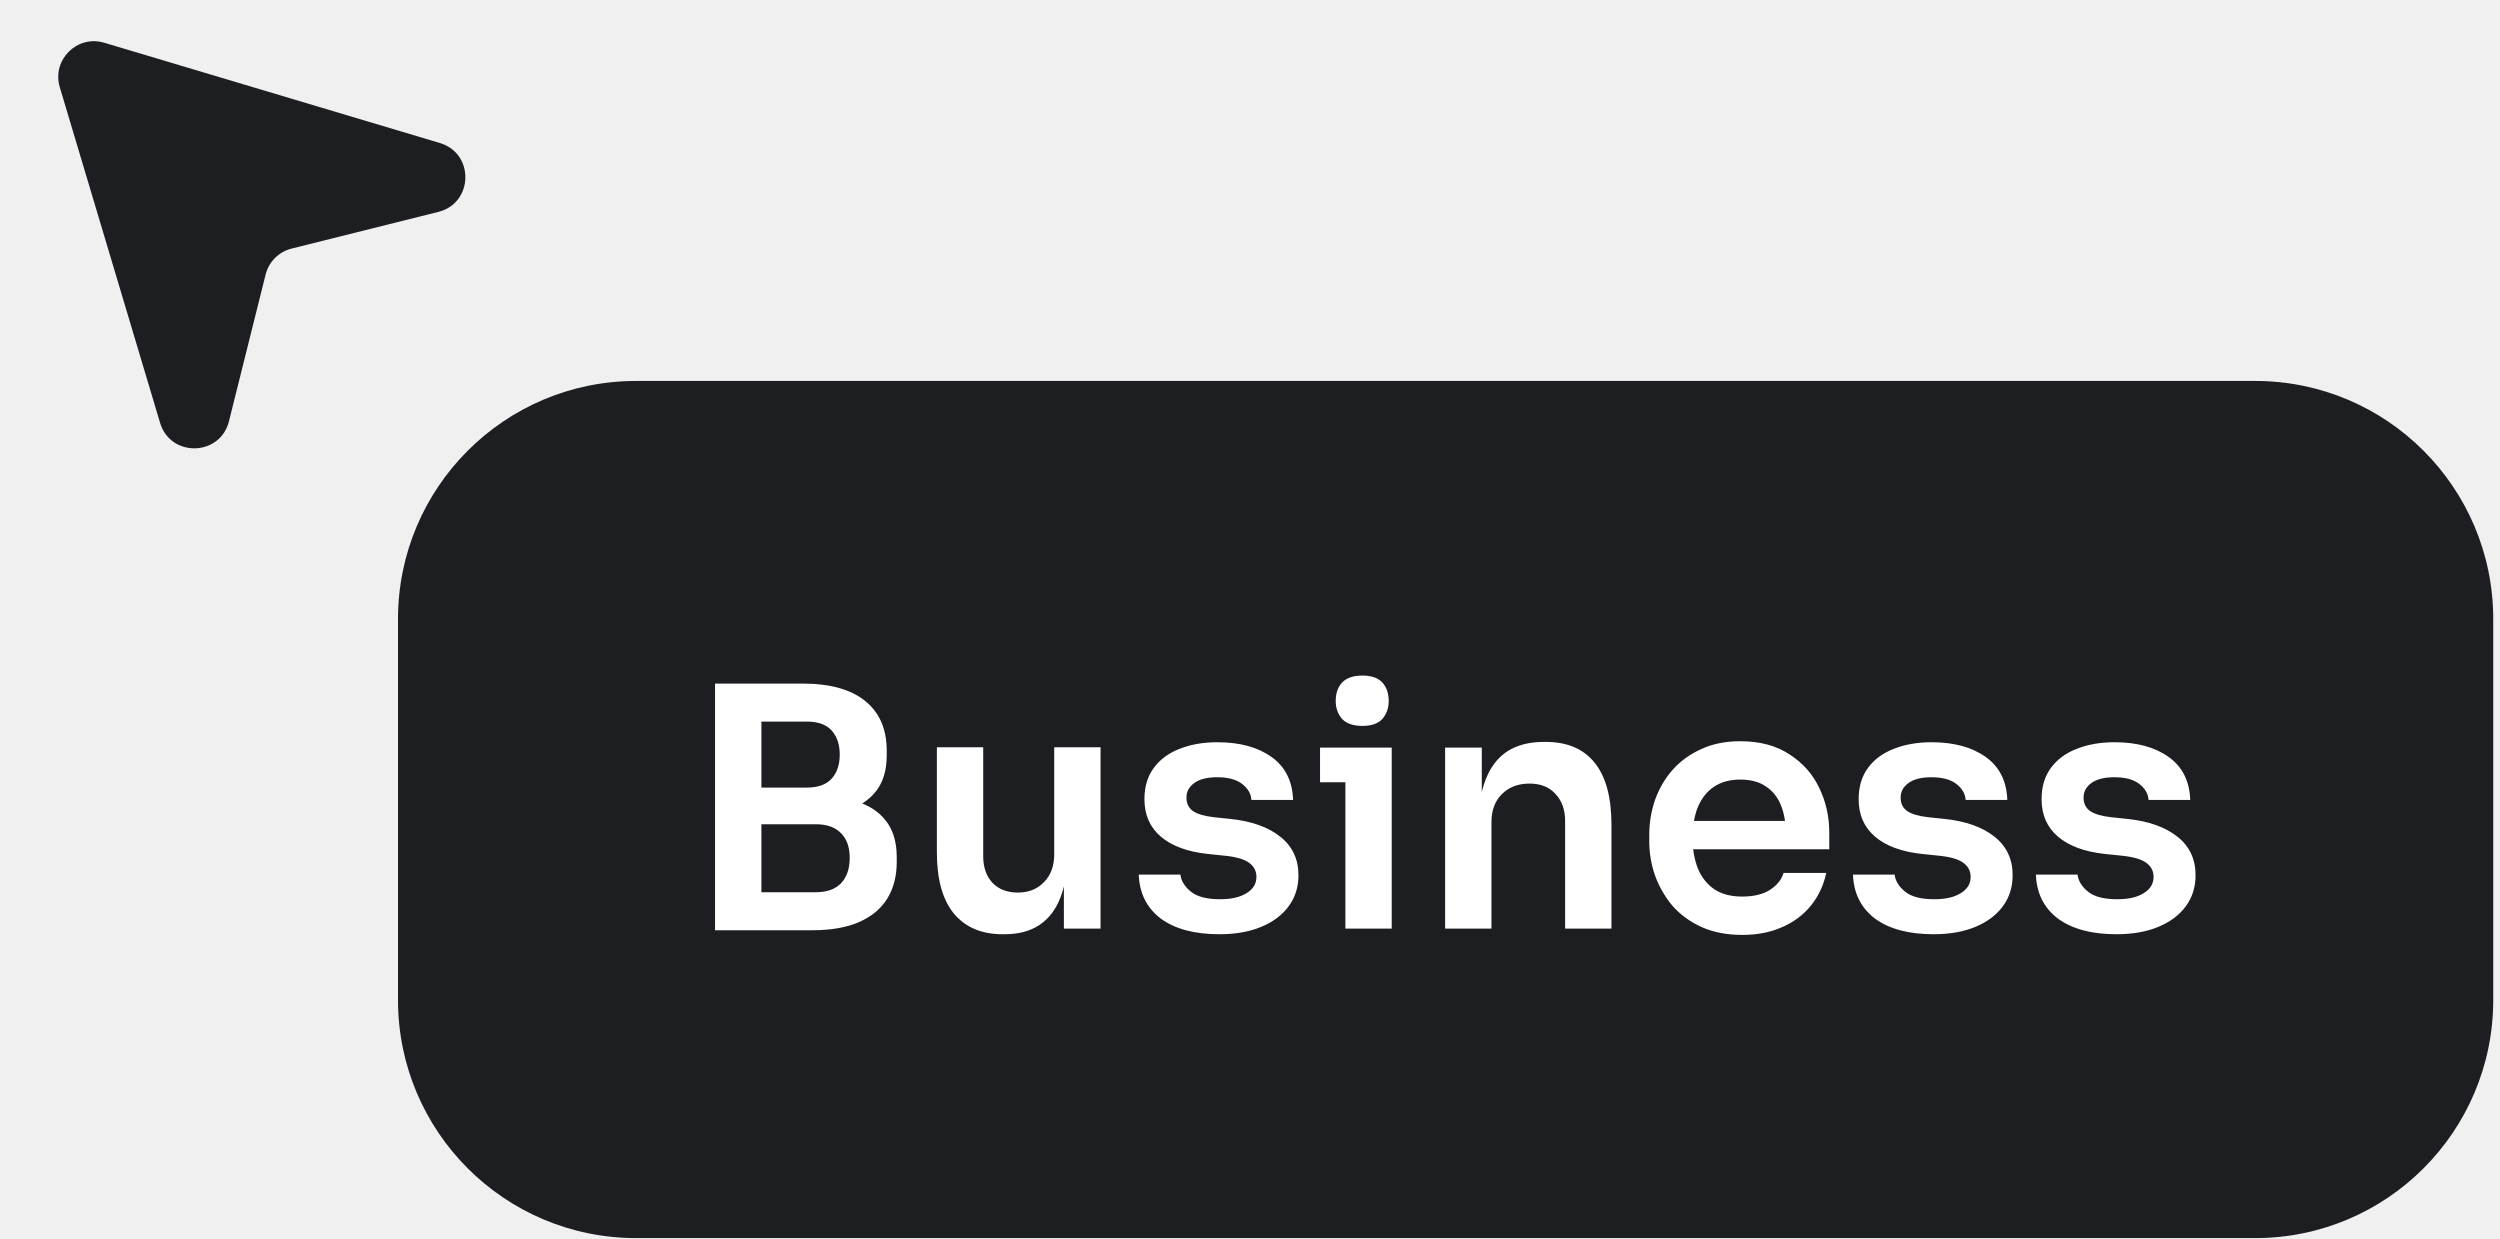
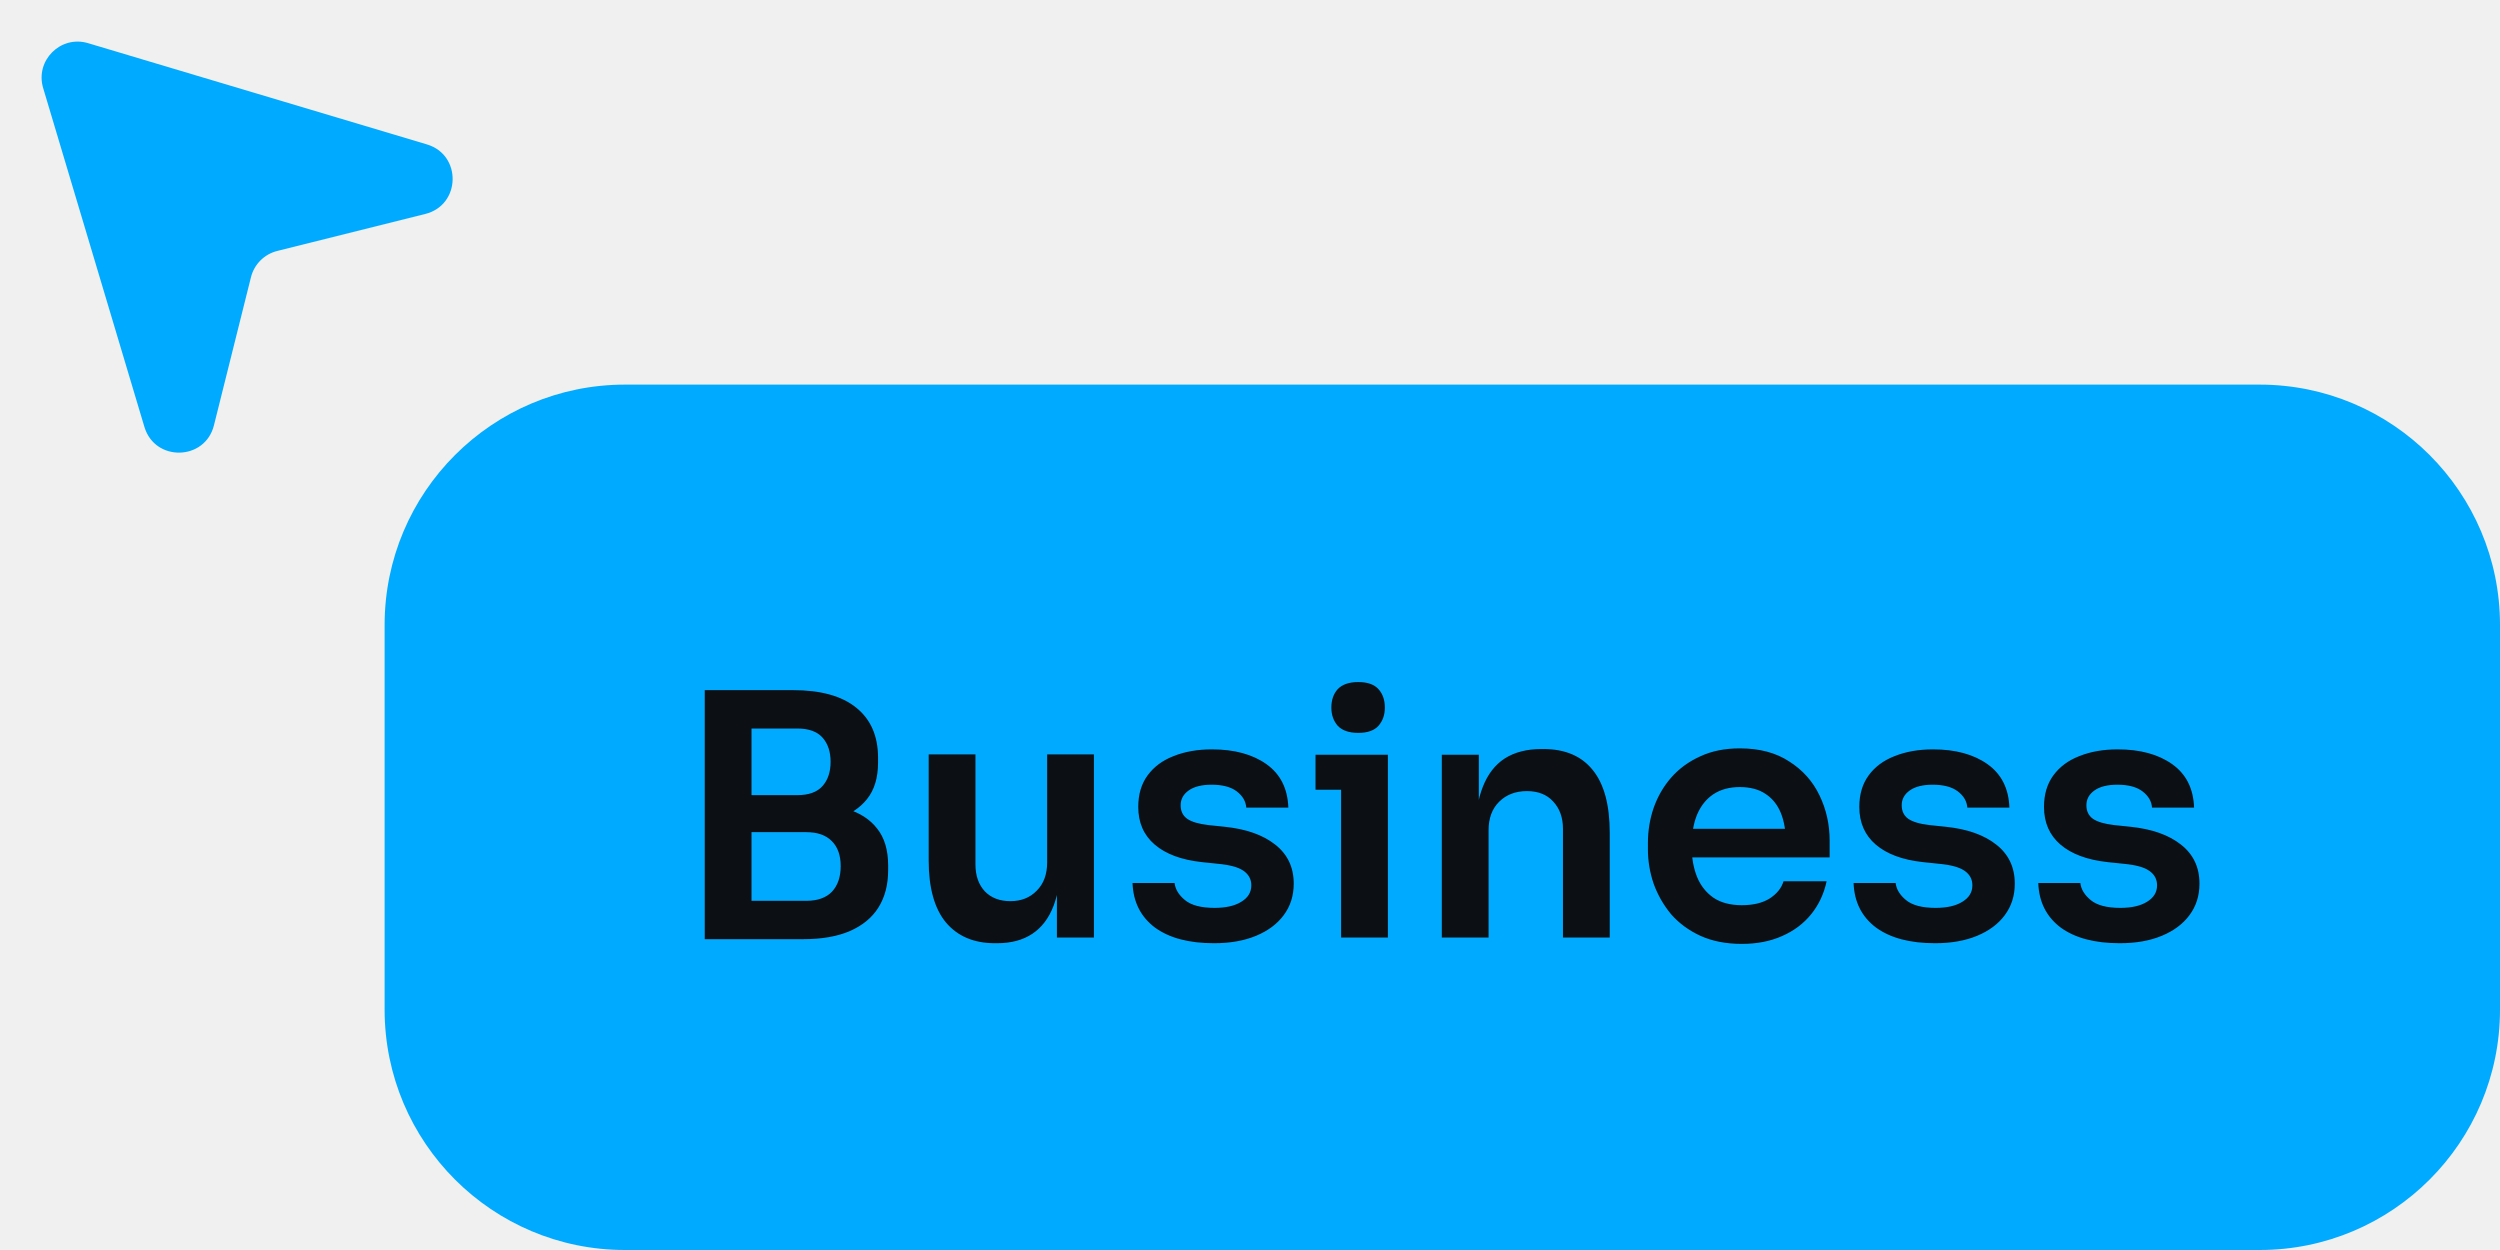
- <svg xmlns="http://www.w3.org/2000/svg" width="105" height="52" viewBox="0 0 105 52" fill="none">
-   <rect x="16.716" y="16" width="88" height="36" rx="10" fill="#1C1E22" />
-   <path d="M31.698 39.07V37.474H34.261C34.727 37.474 35.082 37.348 35.325 37.096C35.567 36.835 35.688 36.48 35.688 36.032C35.688 35.584 35.567 35.239 35.325 34.996C35.082 34.744 34.727 34.618 34.261 34.618H31.698V33.4H34.12C34.802 33.4 35.408 33.484 35.941 33.652C36.482 33.811 36.902 34.081 37.2 34.464C37.508 34.847 37.663 35.36 37.663 36.004V36.2C37.663 36.807 37.527 37.325 37.257 37.754C36.995 38.174 36.599 38.501 36.066 38.734C35.544 38.958 34.895 39.07 34.12 39.07H31.698ZM30.032 39.07V28.71H31.979V39.07H30.032ZM31.698 34.296V33.078H33.883C34.358 33.078 34.709 32.952 34.932 32.7C35.157 32.448 35.269 32.112 35.269 31.692C35.269 31.272 35.157 30.936 34.932 30.684C34.709 30.432 34.358 30.306 33.883 30.306H31.698V28.71H33.7C34.858 28.71 35.735 28.953 36.333 29.438C36.939 29.923 37.242 30.619 37.242 31.524V31.72C37.242 32.355 37.089 32.863 36.781 33.246C36.482 33.619 36.066 33.89 35.535 34.058C35.002 34.217 34.391 34.296 33.7 34.296H31.698ZM42.107 39.238C41.23 39.238 40.548 38.949 40.063 38.37C39.587 37.791 39.349 36.933 39.349 35.794V31.384H41.295V35.962C41.295 36.429 41.426 36.802 41.687 37.082C41.949 37.353 42.303 37.488 42.751 37.488C43.199 37.488 43.563 37.343 43.843 37.054C44.133 36.765 44.277 36.373 44.277 35.878V31.384H46.223V39H44.683V35.766H44.837C44.837 36.531 44.739 37.171 44.543 37.684C44.347 38.197 44.053 38.585 43.661 38.846C43.269 39.107 42.779 39.238 42.191 39.238H42.107ZM51.217 39.238C50.171 39.238 49.35 39.019 48.752 38.58C48.164 38.132 47.856 37.516 47.828 36.732H49.578C49.606 36.993 49.751 37.231 50.013 37.446C50.274 37.661 50.684 37.768 51.245 37.768C51.711 37.768 52.08 37.684 52.35 37.516C52.63 37.348 52.77 37.119 52.77 36.83C52.77 36.578 52.663 36.377 52.449 36.228C52.243 36.079 51.889 35.981 51.385 35.934L50.712 35.864C49.863 35.771 49.21 35.528 48.752 35.136C48.295 34.744 48.066 34.221 48.066 33.568C48.066 33.045 48.197 32.607 48.459 32.252C48.72 31.897 49.079 31.631 49.536 31.454C50.003 31.267 50.535 31.174 51.133 31.174C52.066 31.174 52.822 31.379 53.401 31.79C53.979 32.201 54.282 32.803 54.31 33.596H52.56C52.542 33.335 52.411 33.111 52.169 32.924C51.926 32.737 51.576 32.644 51.118 32.644C50.708 32.644 50.391 32.723 50.166 32.882C49.943 33.041 49.831 33.246 49.831 33.498C49.831 33.741 49.919 33.927 50.096 34.058C50.283 34.189 50.582 34.277 50.992 34.324L51.664 34.394C52.56 34.487 53.261 34.735 53.764 35.136C54.278 35.537 54.535 36.079 54.535 36.76C54.535 37.264 54.395 37.703 54.114 38.076C53.844 38.44 53.461 38.725 52.967 38.93C52.472 39.135 51.889 39.238 51.217 39.238ZM56.506 39V31.398H58.452V39H56.506ZM55.442 32.854V31.398H58.452V32.854H55.442ZM57.22 30.488C56.837 30.488 56.553 30.39 56.366 30.194C56.189 29.989 56.1 29.737 56.1 29.438C56.1 29.121 56.189 28.864 56.366 28.668C56.553 28.472 56.837 28.374 57.22 28.374C57.603 28.374 57.883 28.472 58.06 28.668C58.237 28.864 58.326 29.121 58.326 29.438C58.326 29.737 58.237 29.989 58.06 30.194C57.883 30.39 57.603 30.488 57.22 30.488ZM60.695 39V31.398H62.235V34.66H62.095C62.095 33.885 62.197 33.241 62.403 32.728C62.608 32.205 62.911 31.813 63.313 31.552C63.724 31.291 64.232 31.16 64.839 31.16H64.923C65.828 31.16 66.514 31.454 66.981 32.042C67.448 32.621 67.681 33.489 67.681 34.646V39H65.735V34.478C65.735 34.011 65.6 33.633 65.329 33.344C65.067 33.055 64.704 32.91 64.237 32.91C63.761 32.91 63.373 33.059 63.075 33.358C62.785 33.647 62.641 34.039 62.641 34.534V39H60.695ZM73.175 39.266C72.522 39.266 71.948 39.154 71.453 38.93C70.968 38.706 70.562 38.407 70.235 38.034C69.918 37.651 69.675 37.227 69.507 36.76C69.348 36.293 69.269 35.817 69.269 35.332V35.066C69.269 34.562 69.348 34.077 69.507 33.61C69.675 33.134 69.918 32.714 70.235 32.35C70.562 31.977 70.963 31.683 71.439 31.468C71.915 31.244 72.466 31.132 73.091 31.132C73.912 31.132 74.598 31.314 75.149 31.678C75.709 32.033 76.129 32.504 76.409 33.092C76.689 33.671 76.829 34.296 76.829 34.968V35.668H70.095V34.478H75.611L75.009 35.066C75.009 34.581 74.939 34.165 74.799 33.82C74.659 33.475 74.444 33.209 74.155 33.022C73.875 32.835 73.52 32.742 73.091 32.742C72.662 32.742 72.298 32.84 71.999 33.036C71.7 33.232 71.472 33.517 71.313 33.89C71.164 34.254 71.089 34.693 71.089 35.206C71.089 35.682 71.164 36.107 71.313 36.48C71.462 36.844 71.691 37.133 71.999 37.348C72.307 37.553 72.699 37.656 73.175 37.656C73.651 37.656 74.038 37.563 74.337 37.376C74.636 37.18 74.827 36.942 74.911 36.662H76.703C76.591 37.185 76.376 37.642 76.059 38.034C75.742 38.426 75.336 38.729 74.841 38.944C74.356 39.159 73.8 39.266 73.175 39.266ZM81.213 39.238C80.167 39.238 79.346 39.019 78.749 38.58C78.161 38.132 77.853 37.516 77.825 36.732H79.575C79.603 36.993 79.747 37.231 80.009 37.446C80.27 37.661 80.681 37.768 81.241 37.768C81.707 37.768 82.076 37.684 82.347 37.516C82.627 37.348 82.767 37.119 82.767 36.83C82.767 36.578 82.659 36.377 82.445 36.228C82.239 36.079 81.885 35.981 81.381 35.934L80.709 35.864C79.859 35.771 79.206 35.528 78.749 35.136C78.291 34.744 78.063 34.221 78.063 33.568C78.063 33.045 78.193 32.607 78.455 32.252C78.716 31.897 79.075 31.631 79.533 31.454C79.999 31.267 80.531 31.174 81.129 31.174C82.062 31.174 82.818 31.379 83.397 31.79C83.975 32.201 84.279 32.803 84.307 33.596H82.557C82.538 33.335 82.407 33.111 82.165 32.924C81.922 32.737 81.572 32.644 81.115 32.644C80.704 32.644 80.387 32.723 80.163 32.882C79.939 33.041 79.827 33.246 79.827 33.498C79.827 33.741 79.915 33.927 80.093 34.058C80.279 34.189 80.578 34.277 80.989 34.324L81.661 34.394C82.557 34.487 83.257 34.735 83.761 35.136C84.274 35.537 84.531 36.079 84.531 36.76C84.531 37.264 84.391 37.703 84.111 38.076C83.84 38.44 83.457 38.725 82.963 38.93C82.468 39.135 81.885 39.238 81.213 39.238ZM88.896 39.238C87.851 39.238 87.03 39.019 86.432 38.58C85.844 38.132 85.536 37.516 85.508 36.732H87.258C87.286 36.993 87.431 37.231 87.692 37.446C87.954 37.661 88.364 37.768 88.924 37.768C89.391 37.768 89.76 37.684 90.03 37.516C90.31 37.348 90.45 37.119 90.45 36.83C90.45 36.578 90.343 36.377 90.128 36.228C89.923 36.079 89.568 35.981 89.064 35.934L88.392 35.864C87.543 35.771 86.89 35.528 86.432 35.136C85.975 34.744 85.746 34.221 85.746 33.568C85.746 33.045 85.877 32.607 86.138 32.252C86.4 31.897 86.759 31.631 87.216 31.454C87.683 31.267 88.215 31.174 88.812 31.174C89.746 31.174 90.502 31.379 91.08 31.79C91.659 32.201 91.962 32.803 91.99 33.596H90.24C90.222 33.335 90.091 33.111 89.848 32.924C89.606 32.737 89.256 32.644 88.798 32.644C88.388 32.644 88.07 32.723 87.846 32.882C87.622 33.041 87.51 33.246 87.51 33.498C87.51 33.741 87.599 33.927 87.776 34.058C87.963 34.189 88.262 34.277 88.672 34.324L89.344 34.394C90.24 34.487 90.94 34.735 91.444 35.136C91.958 35.537 92.214 36.079 92.214 36.76C92.214 37.264 92.074 37.703 91.794 38.076C91.524 38.44 91.141 38.725 90.646 38.93C90.152 39.135 89.568 39.238 88.896 39.238Z" fill="white" />
-   <path d="M18.409 8.9C19.889 8.53 19.937 6.444 18.475 6.007L4.378 1.795C3.235 1.454 2.17 2.519 2.511 3.662L6.723 17.759C7.16 19.221 9.246 19.173 9.616 17.694L11.156 11.532C11.29 10.994 11.71 10.575 12.248 10.44L18.409 8.9Z" fill="#1C1E22" />
+ <svg xmlns="http://www.w3.org/2000/svg" width="104" height="52" viewBox="0 0 104 52" fill="none">
+   <rect x="16" y="16" width="88" height="36" rx="10" fill="#00AAFF" />
+   <path d="M30.983 39.07V37.474H33.545C34.011 37.474 34.366 37.348 34.609 37.096C34.851 36.835 34.973 36.48 34.973 36.032C34.973 35.584 34.851 35.239 34.609 34.996C34.366 34.744 34.011 34.618 33.545 34.618H30.983V33.4H33.405C34.086 33.4 34.693 33.484 35.225 33.652C35.766 33.811 36.186 34.081 36.485 34.464C36.793 34.847 36.947 35.36 36.947 36.004V36.2C36.947 36.807 36.811 37.325 36.541 37.754C36.279 38.174 35.883 38.501 35.351 38.734C34.828 38.958 34.179 39.07 33.405 39.07H30.983ZM29.317 39.07V28.71H31.263V39.07H29.317ZM30.983 34.296V33.078H33.167C33.643 33.078 33.993 32.952 34.217 32.7C34.441 32.448 34.553 32.112 34.553 31.692C34.553 31.272 34.441 30.936 34.217 30.684C33.993 30.432 33.643 30.306 33.167 30.306H30.983V28.71H32.985C34.142 28.71 35.019 28.953 35.617 29.438C36.223 29.923 36.527 30.619 36.527 31.524V31.72C36.527 32.355 36.373 32.863 36.065 33.246C35.766 33.619 35.351 33.89 34.819 34.058C34.287 34.217 33.675 34.296 32.985 34.296H30.983ZM41.391 39.238C40.514 39.238 39.833 38.949 39.347 38.37C38.871 37.791 38.633 36.933 38.633 35.794V31.384H40.579V35.962C40.579 36.429 40.71 36.802 40.971 37.082C41.233 37.353 41.587 37.488 42.035 37.488C42.483 37.488 42.847 37.343 43.127 37.054C43.417 36.765 43.561 36.373 43.561 35.878V31.384H45.507V39H43.967V35.766H44.121C44.121 36.531 44.023 37.171 43.827 37.684C43.631 38.197 43.337 38.585 42.945 38.846C42.553 39.107 42.063 39.238 41.475 39.238H41.391ZM50.501 39.238C49.455 39.238 48.634 39.019 48.037 38.58C47.449 38.132 47.141 37.516 47.113 36.732H48.863C48.891 36.993 49.035 37.231 49.297 37.446C49.558 37.661 49.969 37.768 50.529 37.768C50.995 37.768 51.364 37.684 51.635 37.516C51.915 37.348 52.055 37.119 52.055 36.83C52.055 36.578 51.947 36.377 51.733 36.228C51.527 36.079 51.173 35.981 50.669 35.934L49.997 35.864C49.147 35.771 48.494 35.528 48.037 35.136C47.579 34.744 47.351 34.221 47.351 33.568C47.351 33.045 47.481 32.607 47.743 32.252C48.004 31.897 48.363 31.631 48.821 31.454C49.287 31.267 49.819 31.174 50.417 31.174C51.35 31.174 52.106 31.379 52.685 31.79C53.263 32.201 53.567 32.803 53.595 33.596H51.845C51.826 33.335 51.695 33.111 51.453 32.924C51.21 32.737 50.86 32.644 50.403 32.644C49.992 32.644 49.675 32.723 49.451 32.882C49.227 33.041 49.115 33.246 49.115 33.498C49.115 33.741 49.203 33.927 49.381 34.058C49.567 34.189 49.866 34.277 50.277 34.324L50.949 34.394C51.845 34.487 52.545 34.735 53.049 35.136C53.562 35.537 53.819 36.079 53.819 36.76C53.819 37.264 53.679 37.703 53.399 38.076C53.128 38.44 52.745 38.725 52.251 38.93C51.756 39.135 51.173 39.238 50.501 39.238ZM55.79 39V31.398H57.736V39H55.79ZM54.726 32.854V31.398H57.736V32.854H54.726ZM56.504 30.488C56.122 30.488 55.837 30.39 55.65 30.194C55.473 29.989 55.384 29.737 55.384 29.438C55.384 29.121 55.473 28.864 55.65 28.668C55.837 28.472 56.122 28.374 56.504 28.374C56.887 28.374 57.167 28.472 57.344 28.668C57.522 28.864 57.61 29.121 57.61 29.438C57.61 29.737 57.522 29.989 57.344 30.194C57.167 30.39 56.887 30.488 56.504 30.488ZM59.979 39V31.398H61.519V34.66H61.379C61.379 33.885 61.482 33.241 61.687 32.728C61.892 32.205 62.196 31.813 62.597 31.552C63.008 31.291 63.516 31.16 64.123 31.16H64.207C65.112 31.16 65.798 31.454 66.265 32.042C66.732 32.621 66.965 33.489 66.965 34.646V39H65.019V34.478C65.019 34.011 64.884 33.633 64.613 33.344C64.352 33.055 63.988 32.91 63.521 32.91C63.045 32.91 62.658 33.059 62.359 33.358C62.07 33.647 61.925 34.039 61.925 34.534V39H59.979ZM72.459 39.266C71.806 39.266 71.232 39.154 70.737 38.93C70.252 38.706 69.846 38.407 69.519 38.034C69.202 37.651 68.959 37.227 68.791 36.76C68.632 36.293 68.553 35.817 68.553 35.332V35.066C68.553 34.562 68.632 34.077 68.791 33.61C68.959 33.134 69.202 32.714 69.519 32.35C69.846 31.977 70.247 31.683 70.723 31.468C71.199 31.244 71.75 31.132 72.375 31.132C73.197 31.132 73.882 31.314 74.433 31.678C74.993 32.033 75.413 32.504 75.693 33.092C75.973 33.671 76.113 34.296 76.113 34.968V35.668H69.379V34.478H74.895L74.293 35.066C74.293 34.581 74.223 34.165 74.083 33.82C73.943 33.475 73.728 33.209 73.439 33.022C73.159 32.835 72.805 32.742 72.375 32.742C71.946 32.742 71.582 32.84 71.283 33.036C70.984 33.232 70.756 33.517 70.597 33.89C70.448 34.254 70.373 34.693 70.373 35.206C70.373 35.682 70.448 36.107 70.597 36.48C70.746 36.844 70.975 37.133 71.283 37.348C71.591 37.553 71.983 37.656 72.459 37.656C72.935 37.656 73.323 37.563 73.621 37.376C73.92 37.18 74.111 36.942 74.195 36.662H75.987C75.875 37.185 75.66 37.642 75.343 38.034C75.026 38.426 74.62 38.729 74.125 38.944C73.64 39.159 73.085 39.266 72.459 39.266ZM80.497 39.238C79.451 39.238 78.63 39.019 78.033 38.58C77.445 38.132 77.137 37.516 77.109 36.732H78.859C78.887 36.993 79.031 37.231 79.293 37.446C79.554 37.661 79.965 37.768 80.525 37.768C80.992 37.768 81.36 37.684 81.631 37.516C81.911 37.348 82.051 37.119 82.051 36.83C82.051 36.578 81.944 36.377 81.729 36.228C81.523 36.079 81.169 35.981 80.665 35.934L79.993 35.864C79.144 35.771 78.49 35.528 78.033 35.136C77.576 34.744 77.347 34.221 77.347 33.568C77.347 33.045 77.478 32.607 77.739 32.252C78 31.897 78.359 31.631 78.817 31.454C79.284 31.267 79.816 31.174 80.413 31.174C81.346 31.174 82.102 31.379 82.681 31.79C83.26 32.201 83.563 32.803 83.591 33.596H81.841C81.822 33.335 81.692 33.111 81.449 32.924C81.206 32.737 80.856 32.644 80.399 32.644C79.988 32.644 79.671 32.723 79.447 32.882C79.223 33.041 79.111 33.246 79.111 33.498C79.111 33.741 79.2 33.927 79.377 34.058C79.564 34.189 79.862 34.277 80.273 34.324L80.945 34.394C81.841 34.487 82.541 34.735 83.045 35.136C83.558 35.537 83.815 36.079 83.815 36.76C83.815 37.264 83.675 37.703 83.395 38.076C83.124 38.44 82.742 38.725 82.247 38.93C81.752 39.135 81.169 39.238 80.497 39.238ZM88.18 39.238C87.135 39.238 86.314 39.019 85.716 38.58C85.128 38.132 84.82 37.516 84.792 36.732H86.542C86.57 36.993 86.715 37.231 86.976 37.446C87.238 37.661 87.648 37.768 88.208 37.768C88.675 37.768 89.044 37.684 89.314 37.516C89.594 37.348 89.734 37.119 89.734 36.83C89.734 36.578 89.627 36.377 89.412 36.228C89.207 36.079 88.852 35.981 88.348 35.934L87.676 35.864C86.827 35.771 86.174 35.528 85.716 35.136C85.259 34.744 85.03 34.221 85.03 33.568C85.03 33.045 85.161 32.607 85.422 32.252C85.684 31.897 86.043 31.631 86.5 31.454C86.967 31.267 87.499 31.174 88.096 31.174C89.03 31.174 89.786 31.379 90.364 31.79C90.943 32.201 91.246 32.803 91.274 33.596H89.524C89.506 33.335 89.375 33.111 89.132 32.924C88.89 32.737 88.54 32.644 88.082 32.644C87.672 32.644 87.354 32.723 87.13 32.882C86.906 33.041 86.794 33.246 86.794 33.498C86.794 33.741 86.883 33.927 87.06 34.058C87.247 34.189 87.546 34.277 87.956 34.324L88.628 34.394C89.524 34.487 90.224 34.735 90.728 35.136C91.242 35.537 91.498 36.079 91.498 36.76C91.498 37.264 91.358 37.703 91.078 38.076C90.808 38.44 90.425 38.725 89.93 38.93C89.436 39.135 88.852 39.238 88.18 39.238Z" fill="#0C0F14" />
+   <path d="M17.694 8.9C19.173 8.53 19.221 6.444 17.759 6.007L3.662 1.795C2.519 1.454 1.454 2.519 1.795 3.662L6.007 17.759C6.444 19.221 8.53 19.173 8.9 17.694L10.44 11.532C10.575 10.994 10.994 10.575 11.532 10.44L17.694 8.9Z" fill="#00AAFF" />
</svg>
